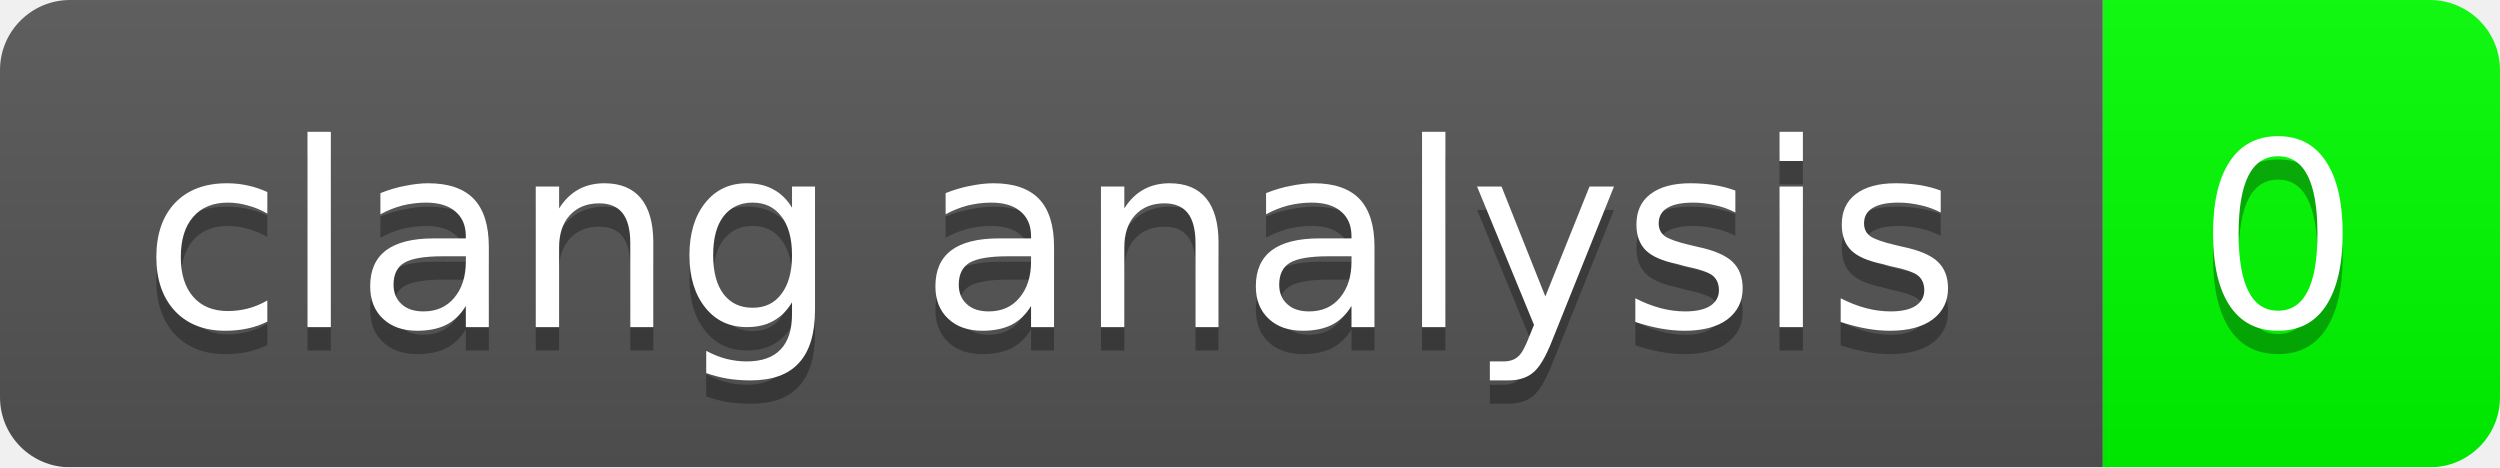
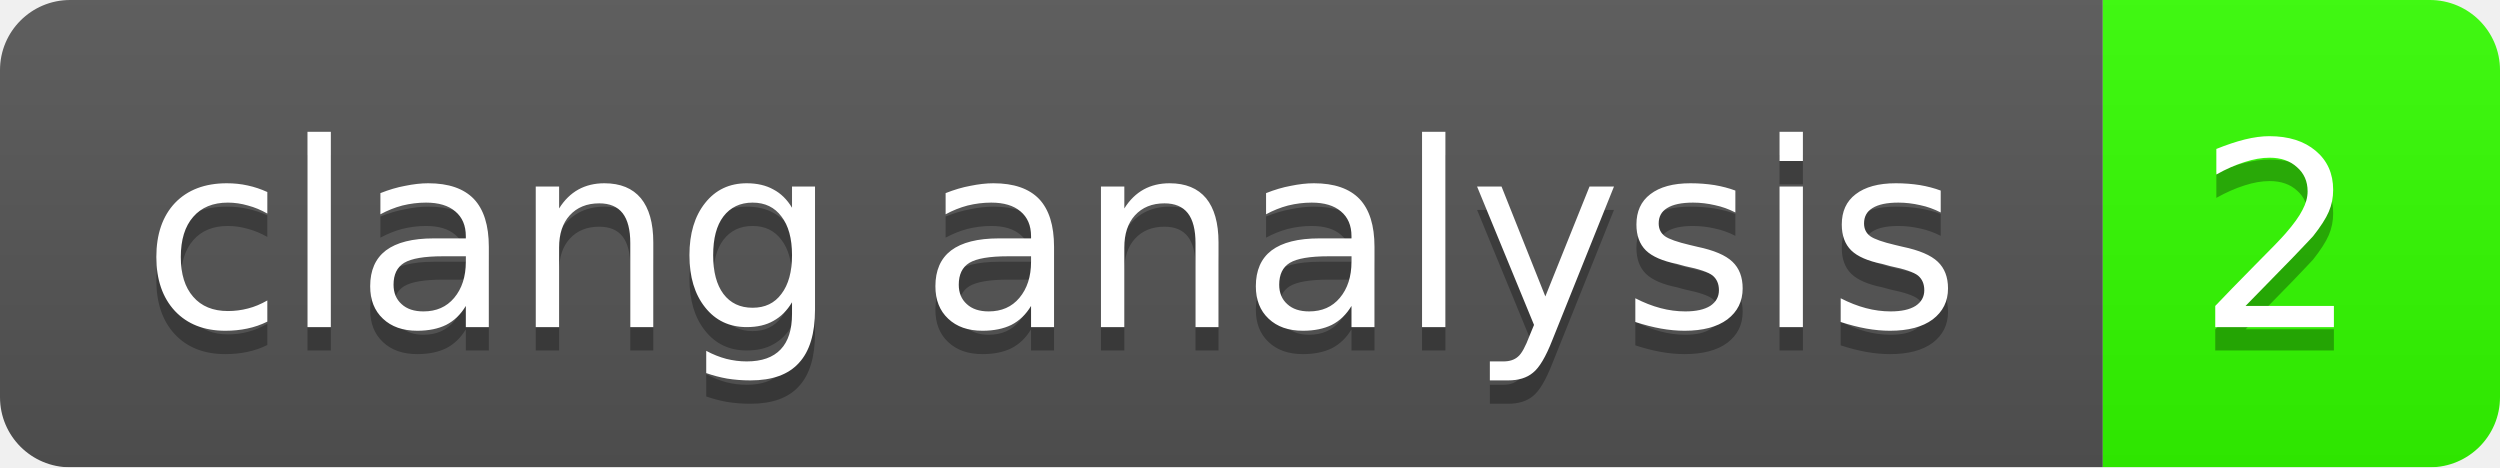
<svg xmlns="http://www.w3.org/2000/svg" width="107" height="20">
  <linearGradient id="b" x2="0" y2="100%">
    <stop offset="0" stop-color="#bbb" stop-opacity=".1" />
    <stop offset="1" stop-opacity=".1" />
  </linearGradient>
  <mask id="a">
    <rect width="107" height="20" rx="3" fill="#fff" />
  </mask>
  <g mask="url(#a)">
    <path fill="#555" d="M0 0h90v20H0z" />
-     <path fill="#0f0" d="M90 0h17v20H90z" />
+     <path fill="#3f0" d="M90 0h17v20H90z" />
    <path fill="url(#b)" d="M0 0h107v20H0z" />
  </g>
  <g fill="#fff" text-anchor="middle" font-family="DejaVu Sans,Verdana,Geneva,sans-serif" font-size="11">
    <text x="45" y="15" fill="#010101" fill-opacity=".3">clang analysis</text>
    <text x="45" y="14">clang analysis</text>
-     <text x="97.5" y="15" fill="#010101" fill-opacity=".3">0</text>
-     <text x="97.5" y="14">0</text>
+     <text x="97.5" y="15" fill="#010101" fill-opacity=".3">2</text>
+     <text x="97.5" y="14">2</text>
  </g>
</svg>
